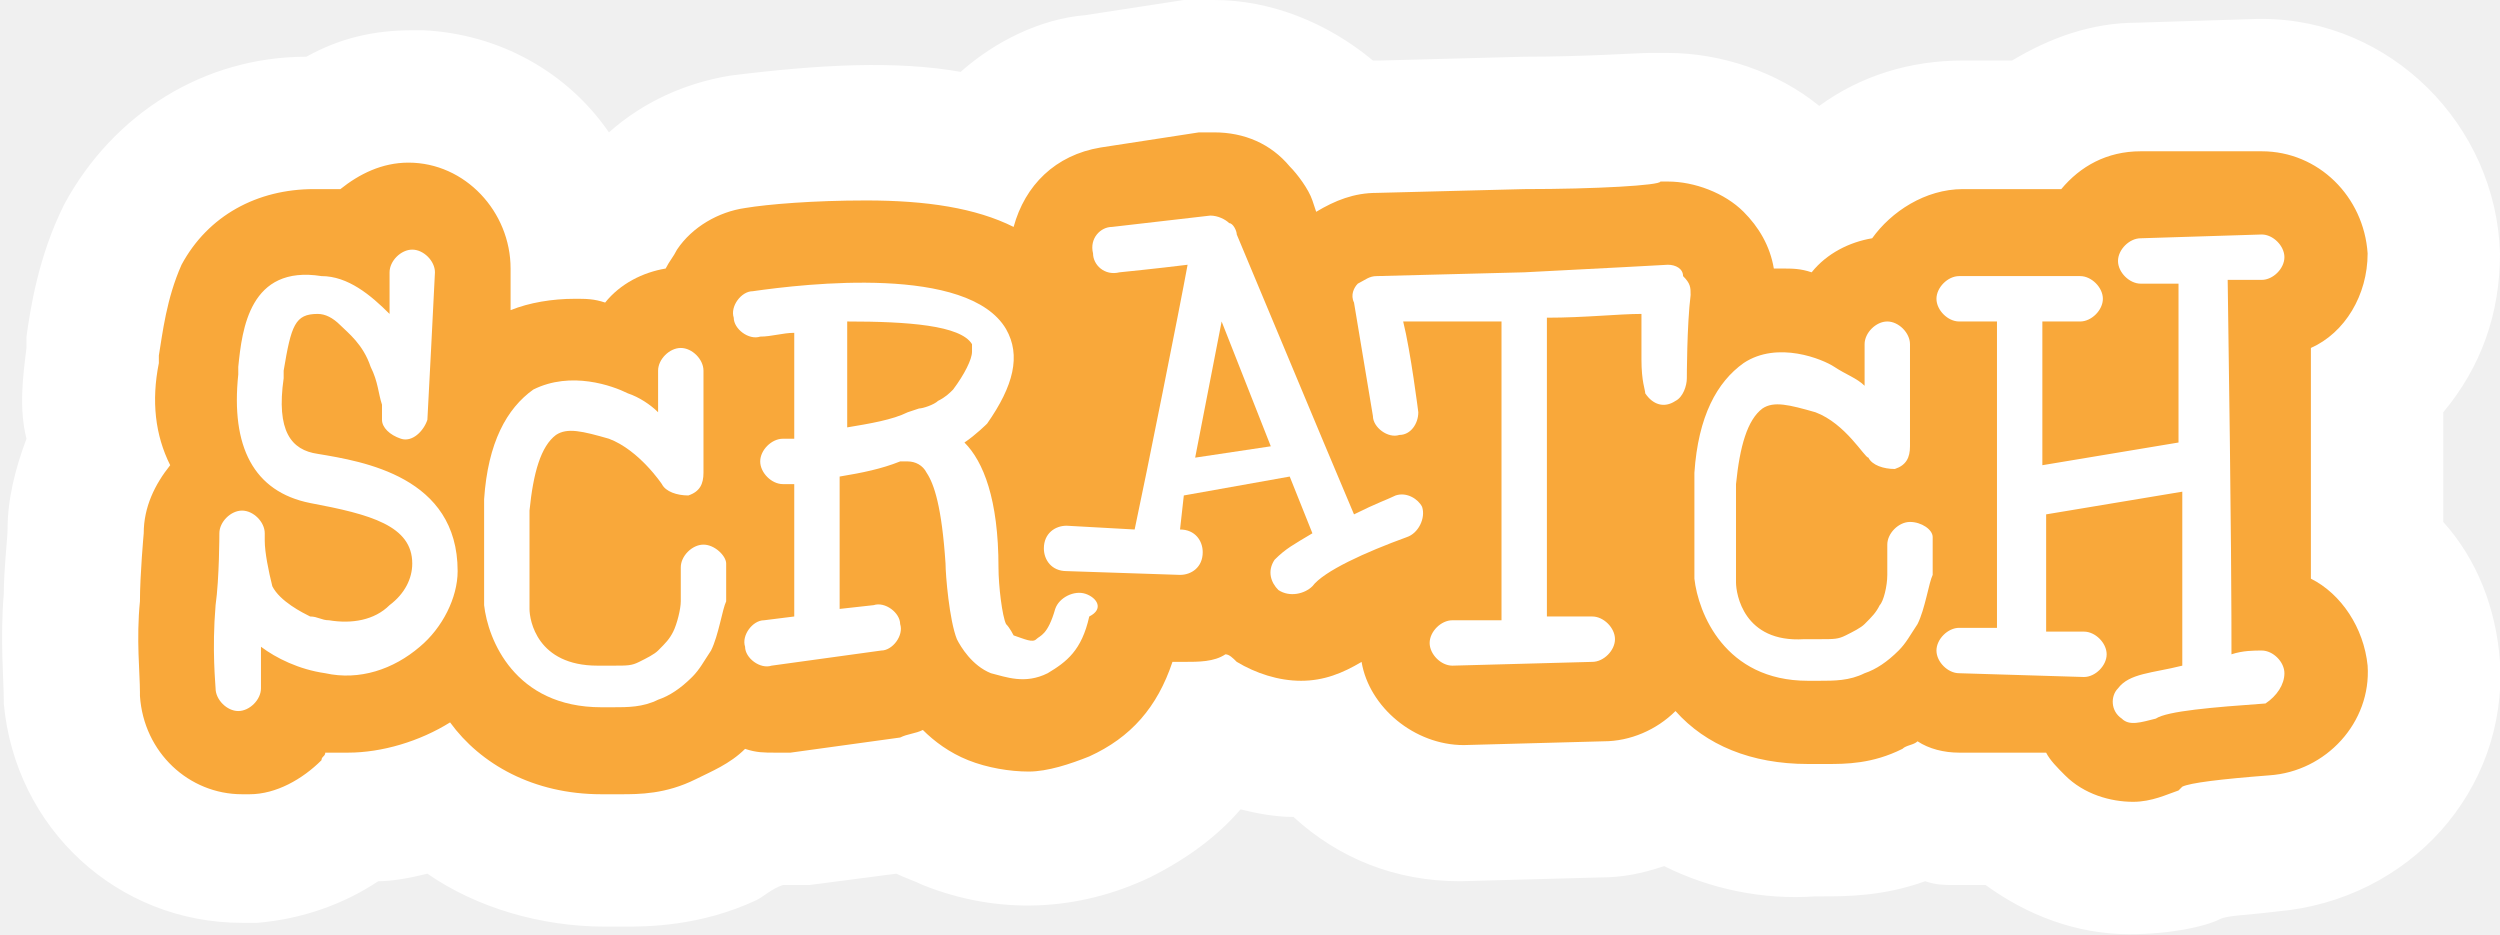
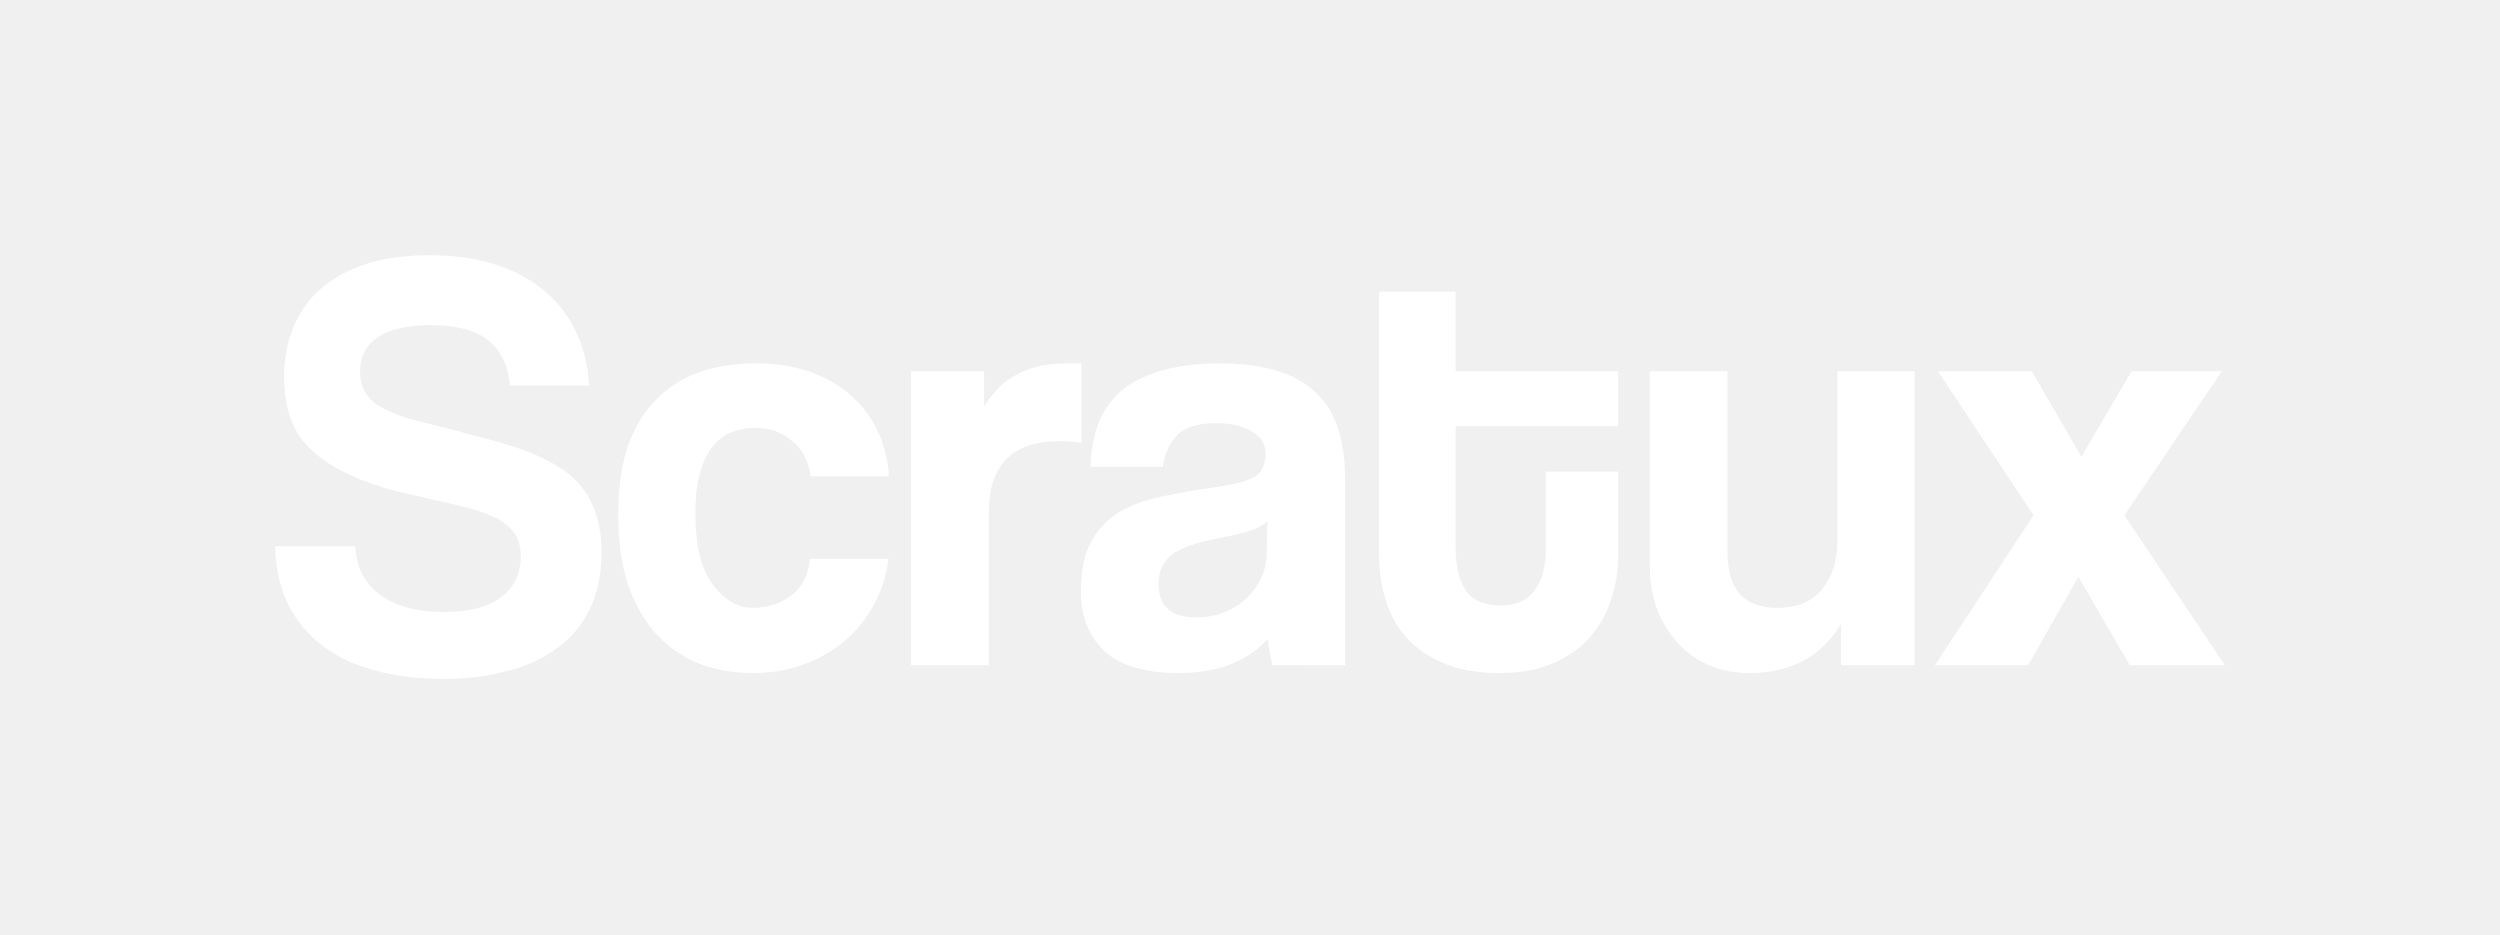
- <svg xmlns="http://www.w3.org/2000/svg" id="Layer_1" viewBox="0 0 66.1 24.7">
-   <style>.st0{fill:#fff}.st1{fill:#f9a83a}</style>
-   <switch>
-     <g>
-       <g>
-         <g>
-           <path d="M60.2 24.1c-.8.1-1.3.1-1.5.2-.4.2-1.3.4-2.4.4-1.4 0-2.7-.5-3.8-1.3h-.8c-.3 0-.5 0-.8-.1-1.1.4-2.1.4-2.7.4H48c-1.4.1-2.8-.2-4-.8-.6.2-1.1.3-1.7.3l-3.7.1c-1.7 0-3.2-.6-4.4-1.7-.5 0-1-.1-1.4-.2-.6.7-1.4 1.3-2.4 1.8-1.9.9-4 1-6 .2-.2-.1-.5-.2-.7-.3l-2.3.3h-.7c-.3.1-.5.3-.7.4-1.5.7-2.9.7-3.5.7H16c-1.7 0-3.4-.5-4.7-1.4-.4.1-.9.2-1.3.2-.9.6-2 1-3.2 1.1h-.4c-3.3 0-6-2.5-6.3-5.8v-.1c0-.5-.1-1.6 0-2.8 0-.6.1-1.5.1-1.7 0-.8.2-1.6.5-2.4-.2-.8-.1-1.6 0-2.4v-.3c.1-.7.3-2.1 1-3.5C3 3 5.4 1.5 8.1 1.5 9 1 9.9.8 10.9.8h.3c2 .1 3.8 1.1 4.9 2.7.9-.8 2-1.3 3.2-1.5 2.4-.3 4.4-.4 6.1-.1.9-.8 2.1-1.4 3.3-1.5l2.6-.4h.8c1.5 0 3 .6 4.2 1.6h.2l3.8-.1c1.6 0 3-.1 3.3-.1h.5c1.4 0 2.9.5 4 1.4 1.1-.8 2.4-1.2 3.8-1.2h1.3c1-.6 2.1-1 3.3-1l3.2-.1h.1c3.4 0 6.2 2.8 6.3 6.2 0 1.6-.5 3-1.5 4.2v2.9c.9 1 1.4 2.3 1.5 3.7.2 3.4-2.4 6.3-5.9 6.6z" class="st0" />
-         </g>
-         <path d="M60 20.5c-1.3.1-2.1.2-2.3.3l-.1.1c-.3.1-.7.3-1.2.3-.6 0-1.3-.2-1.8-.7-.2-.2-.4-.4-.5-.6h-2.3c-.4 0-.8-.1-1.1-.3-.1.1-.3.1-.4.2-.8.4-1.5.4-2 .4h-.5c-1.5 0-2.7-.5-3.5-1.4-.5.5-1.2.8-1.9.8l-3.7.1c-1.3 0-2.5-1-2.7-2.2-.5.3-1 .5-1.6.5-.6 0-1.2-.2-1.7-.5-.1-.1-.2-.2-.3-.2-.3.2-.7.2-1.1.2H31c-.4 1.2-1.1 2-2.2 2.5-.5.2-1.1.4-1.6.4s-1.1-.1-1.6-.3c-.5-.2-.9-.5-1.2-.8-.2.1-.4.1-.6.2l-2.9.4h-.4c-.3 0-.5 0-.8-.1-.4.4-.9.6-1.3.8-.8.4-1.5.4-2 .4h-.5c-1.8 0-3.2-.8-4-1.9-.8.5-1.8.8-2.7.8h-.6c0 .1-.1.1-.1.2-.5.5-1.2.9-1.9.9h-.2c-1.4 0-2.6-1.1-2.7-2.6v-.1c0-.5-.1-1.4 0-2.4 0-.7.1-1.8.1-1.8 0-.7.3-1.3.7-1.8-.4-.8-.5-1.7-.3-2.7v-.2c.1-.6.2-1.5.6-2.4.7-1.3 2-2 3.5-2H9c.5-.4 1.1-.7 1.8-.7 1.5 0 2.7 1.3 2.7 2.8v1.1c.5-.2 1.1-.3 1.7-.3.3 0 .5 0 .8.1.4-.5 1-.8 1.6-.9.1-.2.2-.3.3-.5.4-.6 1.1-1 1.8-1.1.6-.1 1.8-.2 3.2-.2 1.6 0 2.9.2 3.9.7.3-1.1 1.1-1.9 2.3-2.1l2.6-.4h.4c.8 0 1.5.3 2 .9.2.2.5.6.6.9l.1.3c.5-.3 1-.5 1.6-.5l3.9-.1c1.9 0 3.6-.1 3.6-.2h.2c.7 0 1.5.3 2 .8.4.4.7.9.8 1.5h.2c.3 0 .5 0 .8.1.4-.5 1-.8 1.6-.9.5-.7 1.4-1.3 2.4-1.3h2.6c.5-.6 1.2-1 2.1-1h3.2c1.5 0 2.7 1.2 2.8 2.7 0 1.1-.6 2.1-1.5 2.5v6.1c.8.4 1.4 1.3 1.5 2.3.1 1.5-1.1 2.8-2.6 2.9z" class="st1" />
-         <path d="M32.3 8.5l-.7 3.6 2-.3z" class="st1" />
-         <path d="M8.4 12c-.7-.1-1.1-.6-.9-2v-.2c.2-1.2.3-1.5.9-1.5.2 0 .4.1.6.3.2.2.6.5.8 1.1.2.4.2.7.3 1v.4c0 .2.2.4.5.5.3.1.6-.2.7-.5 0 0 .2-3.8.2-3.9 0-.3-.3-.6-.6-.6s-.6.3-.6.6v1.1c-.5-.5-1.1-1-1.8-1C6.6 7 6.4 8.7 6.3 9.7v.2c-.2 1.9.4 3.1 1.9 3.4 1.6.3 2.7.6 2.7 1.6 0 .4-.2.8-.6 1.1-.4.4-1 .5-1.6.4-.2 0-.3-.1-.5-.1-.2-.1-.8-.4-1-.8-.1-.4-.2-.9-.2-1.2v-.2c0-.3-.3-.6-.6-.6s-.6.3-.6.6c0 0 0 1.2-.1 1.9-.1 1.2 0 2.1 0 2.2 0 .3.3.6.6.6s.6-.3.6-.6v-1.1c.4.3 1 .6 1.7.7.9.2 1.8-.1 2.5-.7.6-.5 1-1.3 1-2 0-2.5-2.5-2.9-3.7-3.1M25.2 10.3c-.1.1-.2.2-.4.3-.1.1-.4.2-.5.2l-.3.1c-.4.2-1 .3-1.6.4V8.5c1.6 0 3 .1 3.3.6v.2c0 .2-.2.6-.5 1m3.5 5.4c-.3-.1-.7.1-.8.4-.2.7-.4.7-.5.8-.1.1-.3 0-.6-.1 0 0-.1-.2-.2-.3-.1-.2-.2-1-.2-1.5 0-1.8-.4-2.8-.9-3.3.3-.2.6-.5.6-.5.7-1 .9-1.8.5-2.5-1-1.7-5.3-1.2-6.7-1-.3 0-.6.4-.5.7 0 .3.4.6.7.5.3 0 .6-.1.9-.1v2.8h-.3c-.3 0-.6.3-.6.6s.3.6.6.6h.3v3.5l-.8.1c-.3 0-.6.4-.5.7 0 .3.4.6.7.5l2.9-.4c.3 0 .6-.4.5-.7 0-.3-.4-.6-.7-.5l-.9.1v-3.5c.6-.1 1.1-.2 1.6-.4h.2c.2 0 .4.1.5.3.2.3.4.9.5 2.4 0 .3.1 1.5.3 2 .1.2.4.7.9.9.4.1.9.3 1.5 0 .5-.3.9-.6 1.1-1.5.4-.2.2-.5-.1-.6M50.5 13.8c-.3 0-.6.3-.6.6v.8c0 .3-.1.7-.2.8-.1.2-.2.3-.4.5-.1.1-.3.2-.5.3-.2.1-.3.1-.7.1h-.4c-1.6.1-1.8-1.2-1.8-1.5v-2.6c.1-1 .3-1.7.7-2 .3-.2.7-.1 1.4.1.8.3 1.3 1.2 1.4 1.2.1.2.4.3.7.3.3-.1.4-.3.4-.6V9.1c0-.3-.3-.6-.6-.6s-.6.3-.6.6v1.1c-.2-.2-.5-.3-.8-.5-.3-.2-1.5-.7-2.4-.1-.7.5-1.2 1.4-1.3 2.9v2.8c.1.9.8 2.7 3 2.7h.3c.4 0 .8 0 1.2-.2.3-.1.6-.3.9-.6.2-.2.3-.4.5-.7.2-.4.3-1.1.4-1.3v-1c0-.2-.3-.4-.6-.4M60.4 17.8c0-.3-.3-.6-.6-.6-.2 0-.5 0-.8.1 0-1 0-3.1-.1-9.9h.9c.3 0 .6-.3.6-.6s-.3-.6-.6-.6l-3.2.1c-.3 0-.6.3-.6.6s.3.6.6.6h1v4.2l-3.6.6V8.5h1c.3 0 .6-.3.6-.6s-.3-.6-.6-.6h-3.2c-.3 0-.6.3-.6.6s.3.6.6.6h1v8.1h-1c-.3 0-.6.3-.6.6s.3.6.6.6l3.3.1c.3 0 .6-.3.6-.6s-.3-.6-.6-.6h-1v-3.1l3.6-.6v4.6c-.8.2-1.4.2-1.7.6-.2.2-.2.6.1.8.2.2.5.1.9 0 .3-.2 1.5-.3 2.9-.4.3-.2.5-.5.5-.8" class="st0" />
-         <path d="M31.6 12.1l.7-3.6 1.3 3.3-2 .3zm5.3 1c-.2.1-.5.2-1.1.5l-.8-1.9-2.3-5.5c0-.1-.1-.3-.2-.3-.1-.1-.3-.2-.5-.2l-2.6.3c-.3 0-.6.3-.5.7 0 .3.3.6.7.5 0 0 1-.1 1.8-.2-.2 1.1-1.1 5.6-1.4 7l-1.8-.1c-.3 0-.6.2-.6.6 0 .3.2.6.6.6l3 .1c.3 0 .6-.2.6-.6 0-.3-.2-.6-.6-.6l.1-.9 2.8-.5.6 1.5c-.5.3-.7.4-1 .7-.2.3-.1.6.1.8.3.2.7.1.9-.1.3-.4 1.4-.9 2.5-1.3.3-.1.5-.5.4-.8-.1-.2-.4-.4-.7-.3" class="st0" />
-         <path d="M44.1 7s-1.8.1-3.8.2l-3.9.1c-.2 0-.3.1-.5.2-.1.1-.2.3-.1.5l.5 3c0 .3.4.6.7.5.3 0 .5-.3.5-.6 0 0-.2-1.6-.4-2.4h2.6v7.9h-1.3c-.3 0-.6.3-.6.6s.3.6.6.6l3.7-.1c.3 0 .6-.3.6-.6s-.3-.6-.6-.6h-1.2V8.4c1 0 1.9-.1 2.5-.1v1.2c0 .6.1.8.1.9.2.3.5.4.8.2.2-.1.3-.4.3-.6 0 0 0-1.4.1-2.2 0-.2 0-.3-.2-.5 0-.2-.2-.3-.4-.3M18.6 14.4c-.3 0-.6.3-.6.6V15.9c0 .2-.1.6-.2.8-.1.2-.2.3-.4.5-.1.1-.3.2-.5.3-.2.1-.3.1-.7.1h-.4c-1.6 0-1.8-1.2-1.8-1.5v-2.6c.1-1 .3-1.7.7-2 .3-.2.7-.1 1.4.1.8.3 1.4 1.2 1.4 1.2.1.2.4.3.7.3.3-.1.4-.3.4-.6V9.8c0-.3-.3-.6-.6-.6s-.6.3-.6.6v1.1c-.2-.2-.5-.4-.8-.5-.4-.2-1.5-.6-2.5-.1-.7.5-1.2 1.4-1.3 2.9V16c.1.9.8 2.7 3.1 2.7h.3c.4 0 .8 0 1.2-.2.3-.1.6-.3.9-.6.2-.2.3-.4.5-.7.2-.4.3-1.1.4-1.3v-1c0-.2-.3-.5-.6-.5" class="st0" />
-       </g>
-     </g>
-   </switch>
+ <svg xmlns="http://www.w3.org/2000/svg" id="Layer_1" viewBox="0 0 66.1 24.7" version="1.1">
+   <defs id="defs27" />
+   <style id="style2">.st0{fill:#fff}.st1{fill:#f9a83a}</style>
+   <g aria-label="Scratux" style="font-style:normal;font-variant:normal;font-weight:normal;font-stretch:normal;font-size:15.803px;line-height:1.25;font-family:Coolvetica;-inkscape-font-specification:Coolvetica;letter-spacing:0px;word-spacing:0px;fill:#ffffff;fill-opacity:1;stroke:none;stroke-width:0.395" id="text18">
+     <path d="M 13.486,10.193 Q 13.407,9.387 12.902,8.992 12.396,8.597 11.4,8.597 q -0.932,0 -1.406,0.316 -0.474,0.316 -0.474,0.917 0,0.506 0.363,0.806 0.379,0.3 1.264,0.521 0.901,0.221 1.707,0.442 0.822,0.205 1.406,0.474 0.348,0.158 0.648,0.363 0.3,0.205 0.521,0.506 0.221,0.3 0.348,0.711 0.126,0.411 0.126,0.964 0,0.869 -0.316,1.501 -0.3,0.616 -0.869,1.027 -0.553,0.411 -1.327,0.601 -0.759,0.205 -1.675,0.205 -0.98,0 -1.786,-0.221 Q 9.125,17.525 8.54,17.083 7.956,16.64 7.624,15.993 7.292,15.329 7.276,14.444 h 2.118 q 0.032,0.806 0.648,1.28 0.632,0.458 1.691,0.458 0.98,0 1.501,-0.379 0.537,-0.395 0.537,-1.106 0,-0.237 -0.079,-0.427 Q 13.629,14.08 13.439,13.922 13.265,13.749 12.949,13.622 12.633,13.48 12.143,13.369 11.163,13.148 10.484,12.99 9.82,12.816 9.267,12.563 8.414,12.184 7.956,11.584 7.513,10.967 7.513,9.972 7.513,9.261 7.75,8.676 7.987,8.075 8.461,7.649 8.951,7.222 9.662,6.985 10.389,6.748 11.353,6.748 q 0.996,0 1.77,0.253 0.774,0.253 1.296,0.711 0.537,0.458 0.822,1.09 0.3,0.632 0.332,1.391 z" style="fill:#ffffff;stroke-width:0.395" id="path3724" />
+     <path d="m 23.489,14.776 q -0.079,0.68 -0.395,1.233 -0.3,0.553 -0.774,0.948 -0.474,0.395 -1.09,0.616 -0.601,0.221 -1.312,0.221 -0.79,0 -1.454,-0.253 -0.648,-0.269 -1.122,-0.79 -0.474,-0.537 -0.743,-1.312 -0.253,-0.79 -0.253,-1.833 0,-1.043 0.253,-1.802 0.269,-0.759 0.743,-1.233 0.474,-0.49 1.138,-0.727 0.68,-0.237 1.501,-0.237 0.759,0 1.375,0.205 0.632,0.205 1.09,0.601 0.474,0.395 0.743,0.948 0.269,0.553 0.316,1.233 h -2.07 q -0.079,-0.601 -0.49,-0.932 -0.395,-0.348 -0.98,-0.348 -0.332,0 -0.616,0.111 -0.284,0.111 -0.506,0.379 -0.205,0.253 -0.332,0.695 -0.126,0.427 -0.126,1.059 0,1.28 0.458,1.896 0.458,0.616 1.059,0.616 0.601,0 1.027,-0.332 0.427,-0.332 0.49,-0.964 z" style="fill:#ffffff;stroke-width:0.395" id="path3726" />
+     <path d="M 24.09,17.589 V 9.814 h 1.928 v 0.932 q 0.253,-0.395 0.521,-0.616 0.284,-0.221 0.569,-0.332 0.3,-0.126 0.601,-0.158 0.3,-0.032 0.616,-0.032 h 0.269 v 2.102 q -0.284,-0.047 -0.569,-0.047 -1.881,0 -1.881,1.881 v 4.045 z" style="fill:#ffffff;stroke-width:0.395" id="path3728" />
+     <path d="m 33.508,13.78 q -0.158,0.158 -0.458,0.253 -0.3,0.095 -0.869,0.205 -0.885,0.174 -1.217,0.442 -0.332,0.269 -0.332,0.774 0,0.869 0.996,0.869 0.395,0 0.727,-0.126 0.348,-0.142 0.585,-0.363 0.253,-0.237 0.395,-0.537 0.158,-0.316 0.158,-0.664 z m 0.142,3.808 q -0.095,-0.3 -0.126,-0.695 -0.363,0.411 -0.964,0.664 -0.601,0.237 -1.391,0.237 -1.343,0 -1.975,-0.585 -0.616,-0.601 -0.616,-1.549 0,-0.838 0.269,-1.327 0.269,-0.506 0.743,-0.79 0.474,-0.284 1.122,-0.411 0.664,-0.142 1.438,-0.253 0.774,-0.111 1.043,-0.284 0.269,-0.19 0.269,-0.601 0,-0.379 -0.363,-0.585 -0.348,-0.221 -0.948,-0.221 -0.711,0 -1.027,0.316 -0.3,0.316 -0.379,0.838 h -1.912 q 0.016,-0.601 0.19,-1.106 0.19,-0.506 0.585,-0.869 0.411,-0.363 1.059,-0.553 0.648,-0.205 1.58,-0.205 0.917,0 1.549,0.205 0.648,0.205 1.027,0.601 0.395,0.379 0.569,0.964 0.174,0.569 0.174,1.296 v 4.915 z" style="fill:#ffffff;stroke-width:0.395" id="path3730" />
+     <path d="m 40.872,12.469 h 1.912 v 2.212 q 0,0.616 -0.19,1.185 -0.174,0.553 -0.569,0.996 -0.379,0.427 -0.98,0.68 -0.585,0.253 -1.406,0.253 -0.853,0 -1.454,-0.253 -0.601,-0.253 -0.996,-0.68 Q 36.811,16.435 36.637,15.866 36.463,15.297 36.463,14.665 V 7.712 h 2.023 v 2.102 h 4.298 v 1.454 h -4.298 v 3.192 q 0,0.743 0.269,1.154 0.284,0.395 0.917,0.395 0.616,0 0.901,-0.395 0.3,-0.395 0.3,-1.122 z" style="fill:#ffffff;stroke-width:0.395" id="path3732" />
+     <path d="m 48.679,17.589 v -1.09 q -0.79,1.296 -2.418,1.296 -0.585,0 -1.075,-0.205 -0.474,-0.205 -0.822,-0.585 -0.348,-0.379 -0.553,-0.901 -0.19,-0.521 -0.19,-1.169 V 9.814 h 2.054 V 14.618 q 0,1.454 1.312,1.454 0.79,0 1.185,-0.49 0.411,-0.506 0.411,-1.28 V 9.814 h 2.039 v 7.775 z" style="fill:#ffffff;stroke-width:0.395" id="path3734" />
+     <path d="m 56.311,17.589 -1.359,-2.339 -1.327,2.339 h -2.465 l 2.607,-3.966 -2.528,-3.808 h 2.481 l 1.312,2.26 1.327,-2.26 h 2.386 l -2.576,3.808 2.655,3.966 z" style="fill:#ffffff;stroke-width:0.395" id="path3736" />
+   </g>
</svg>
